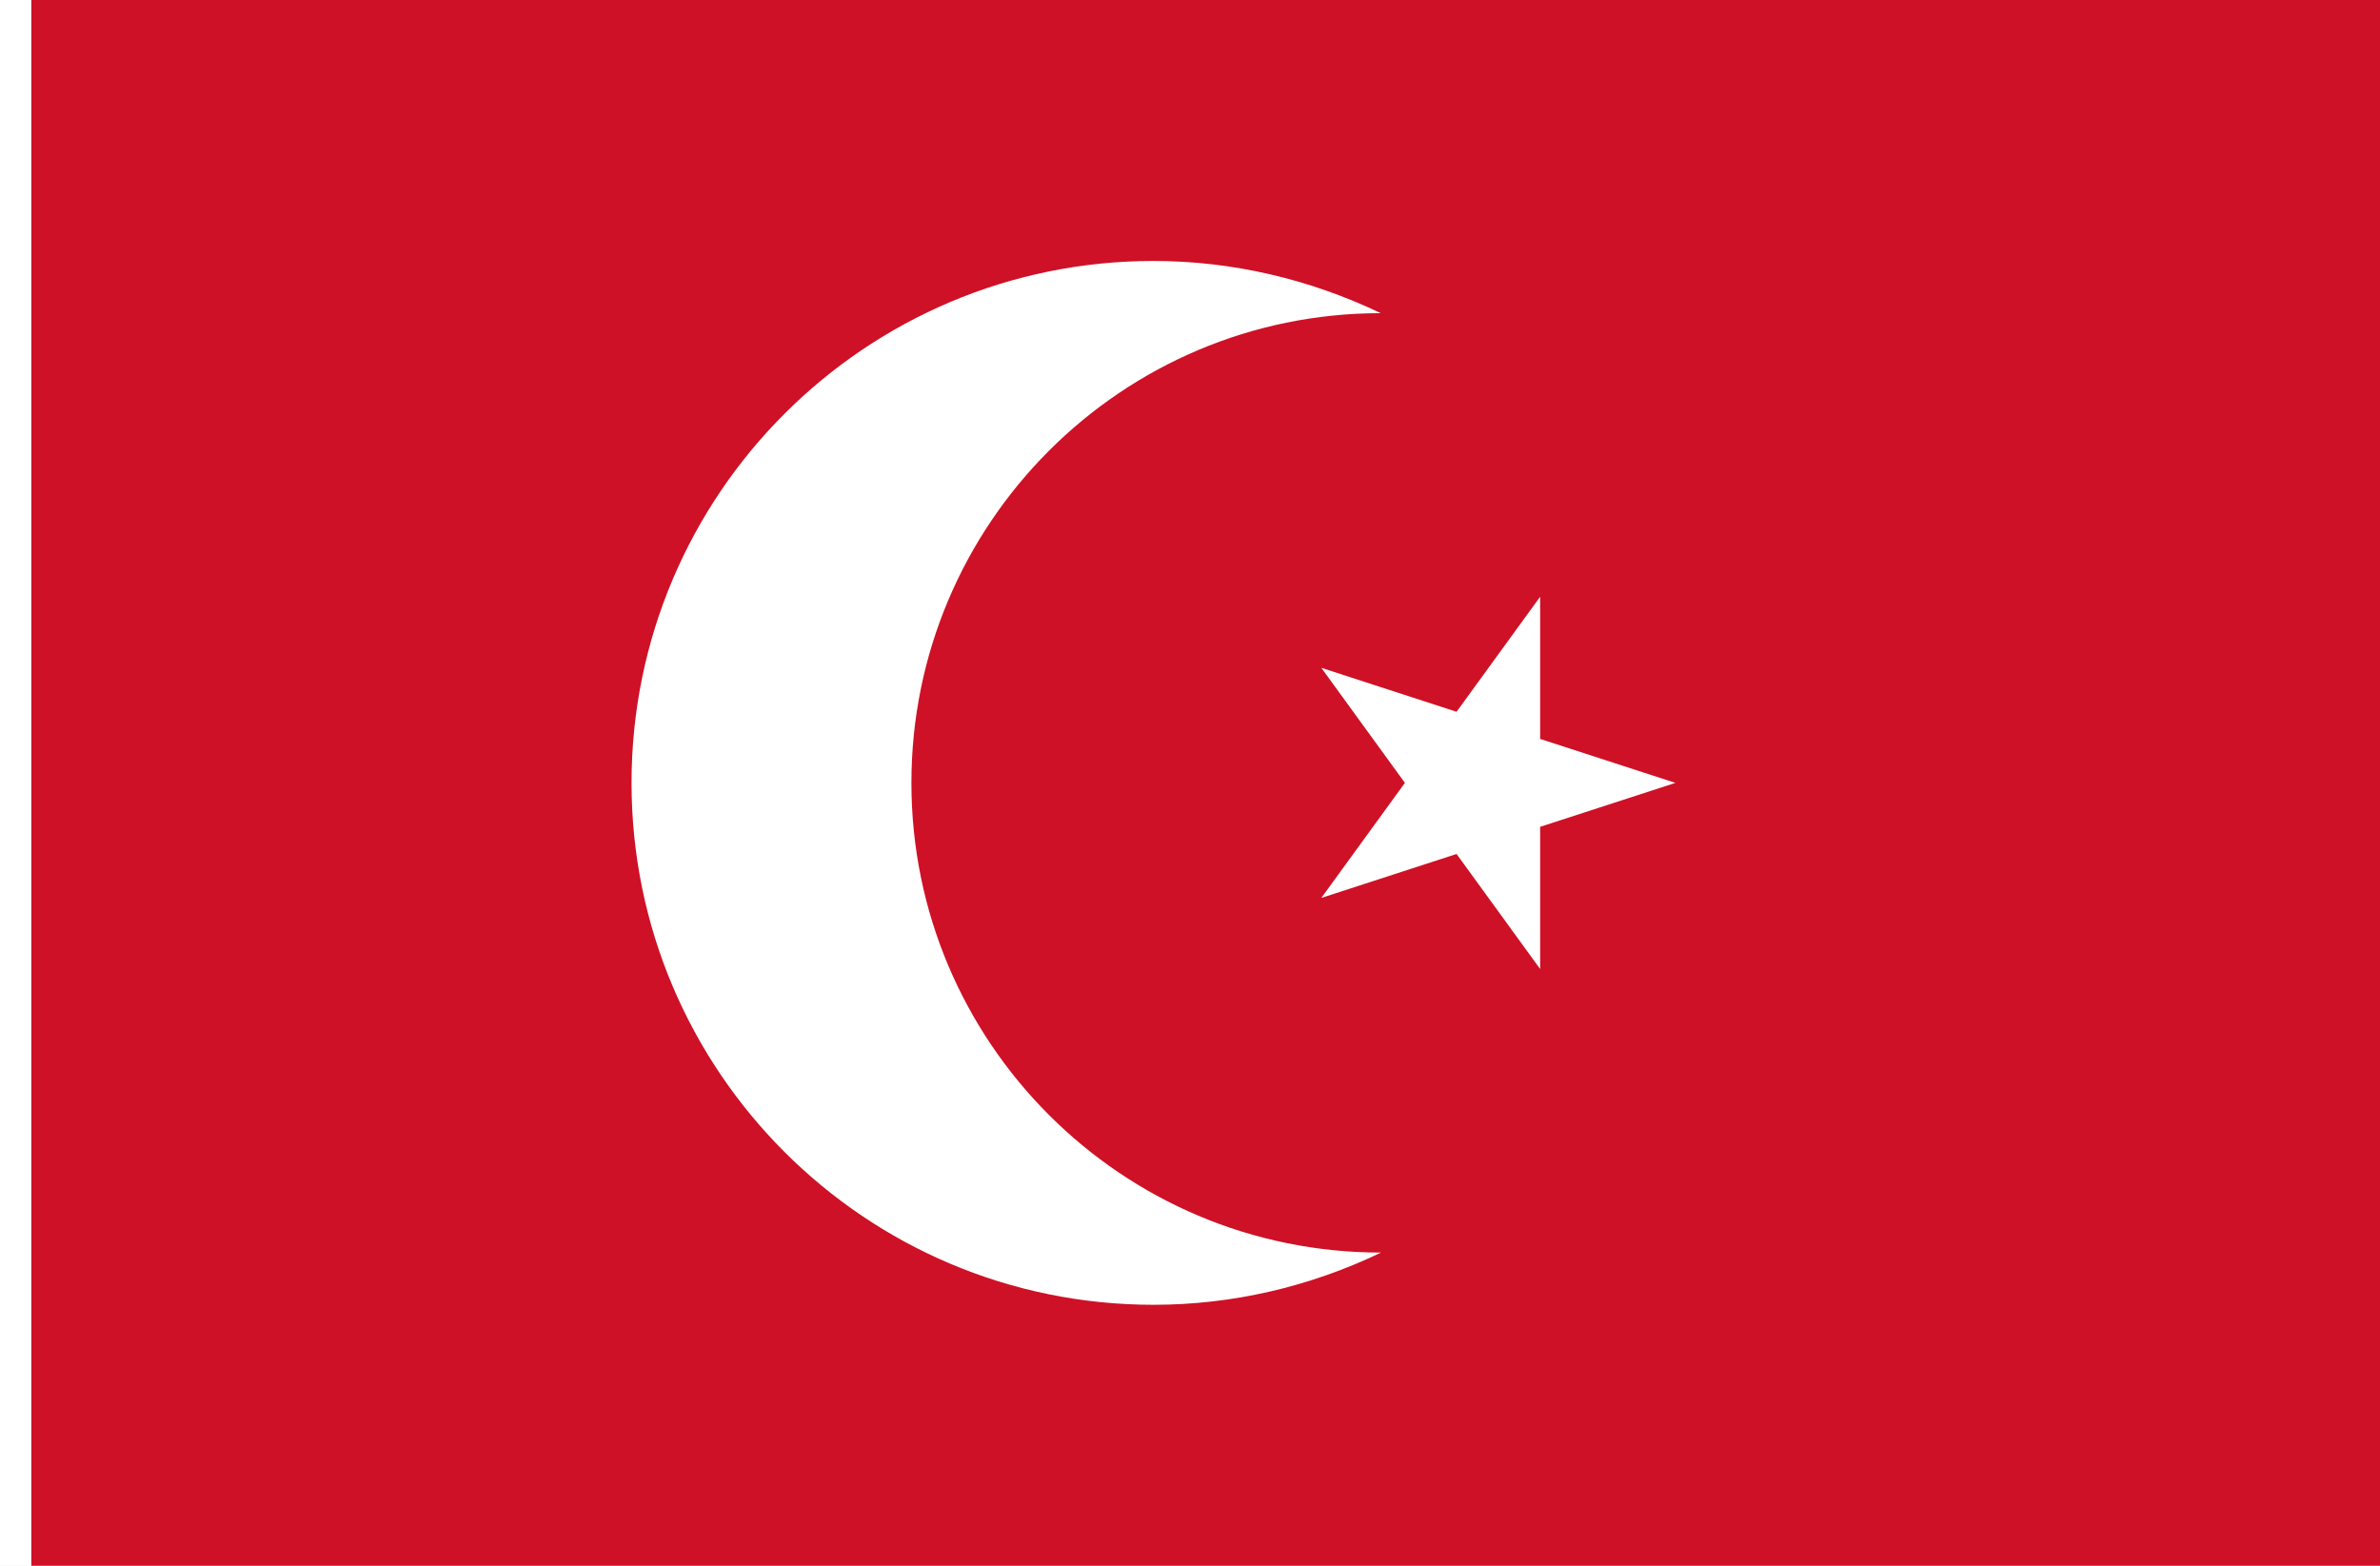
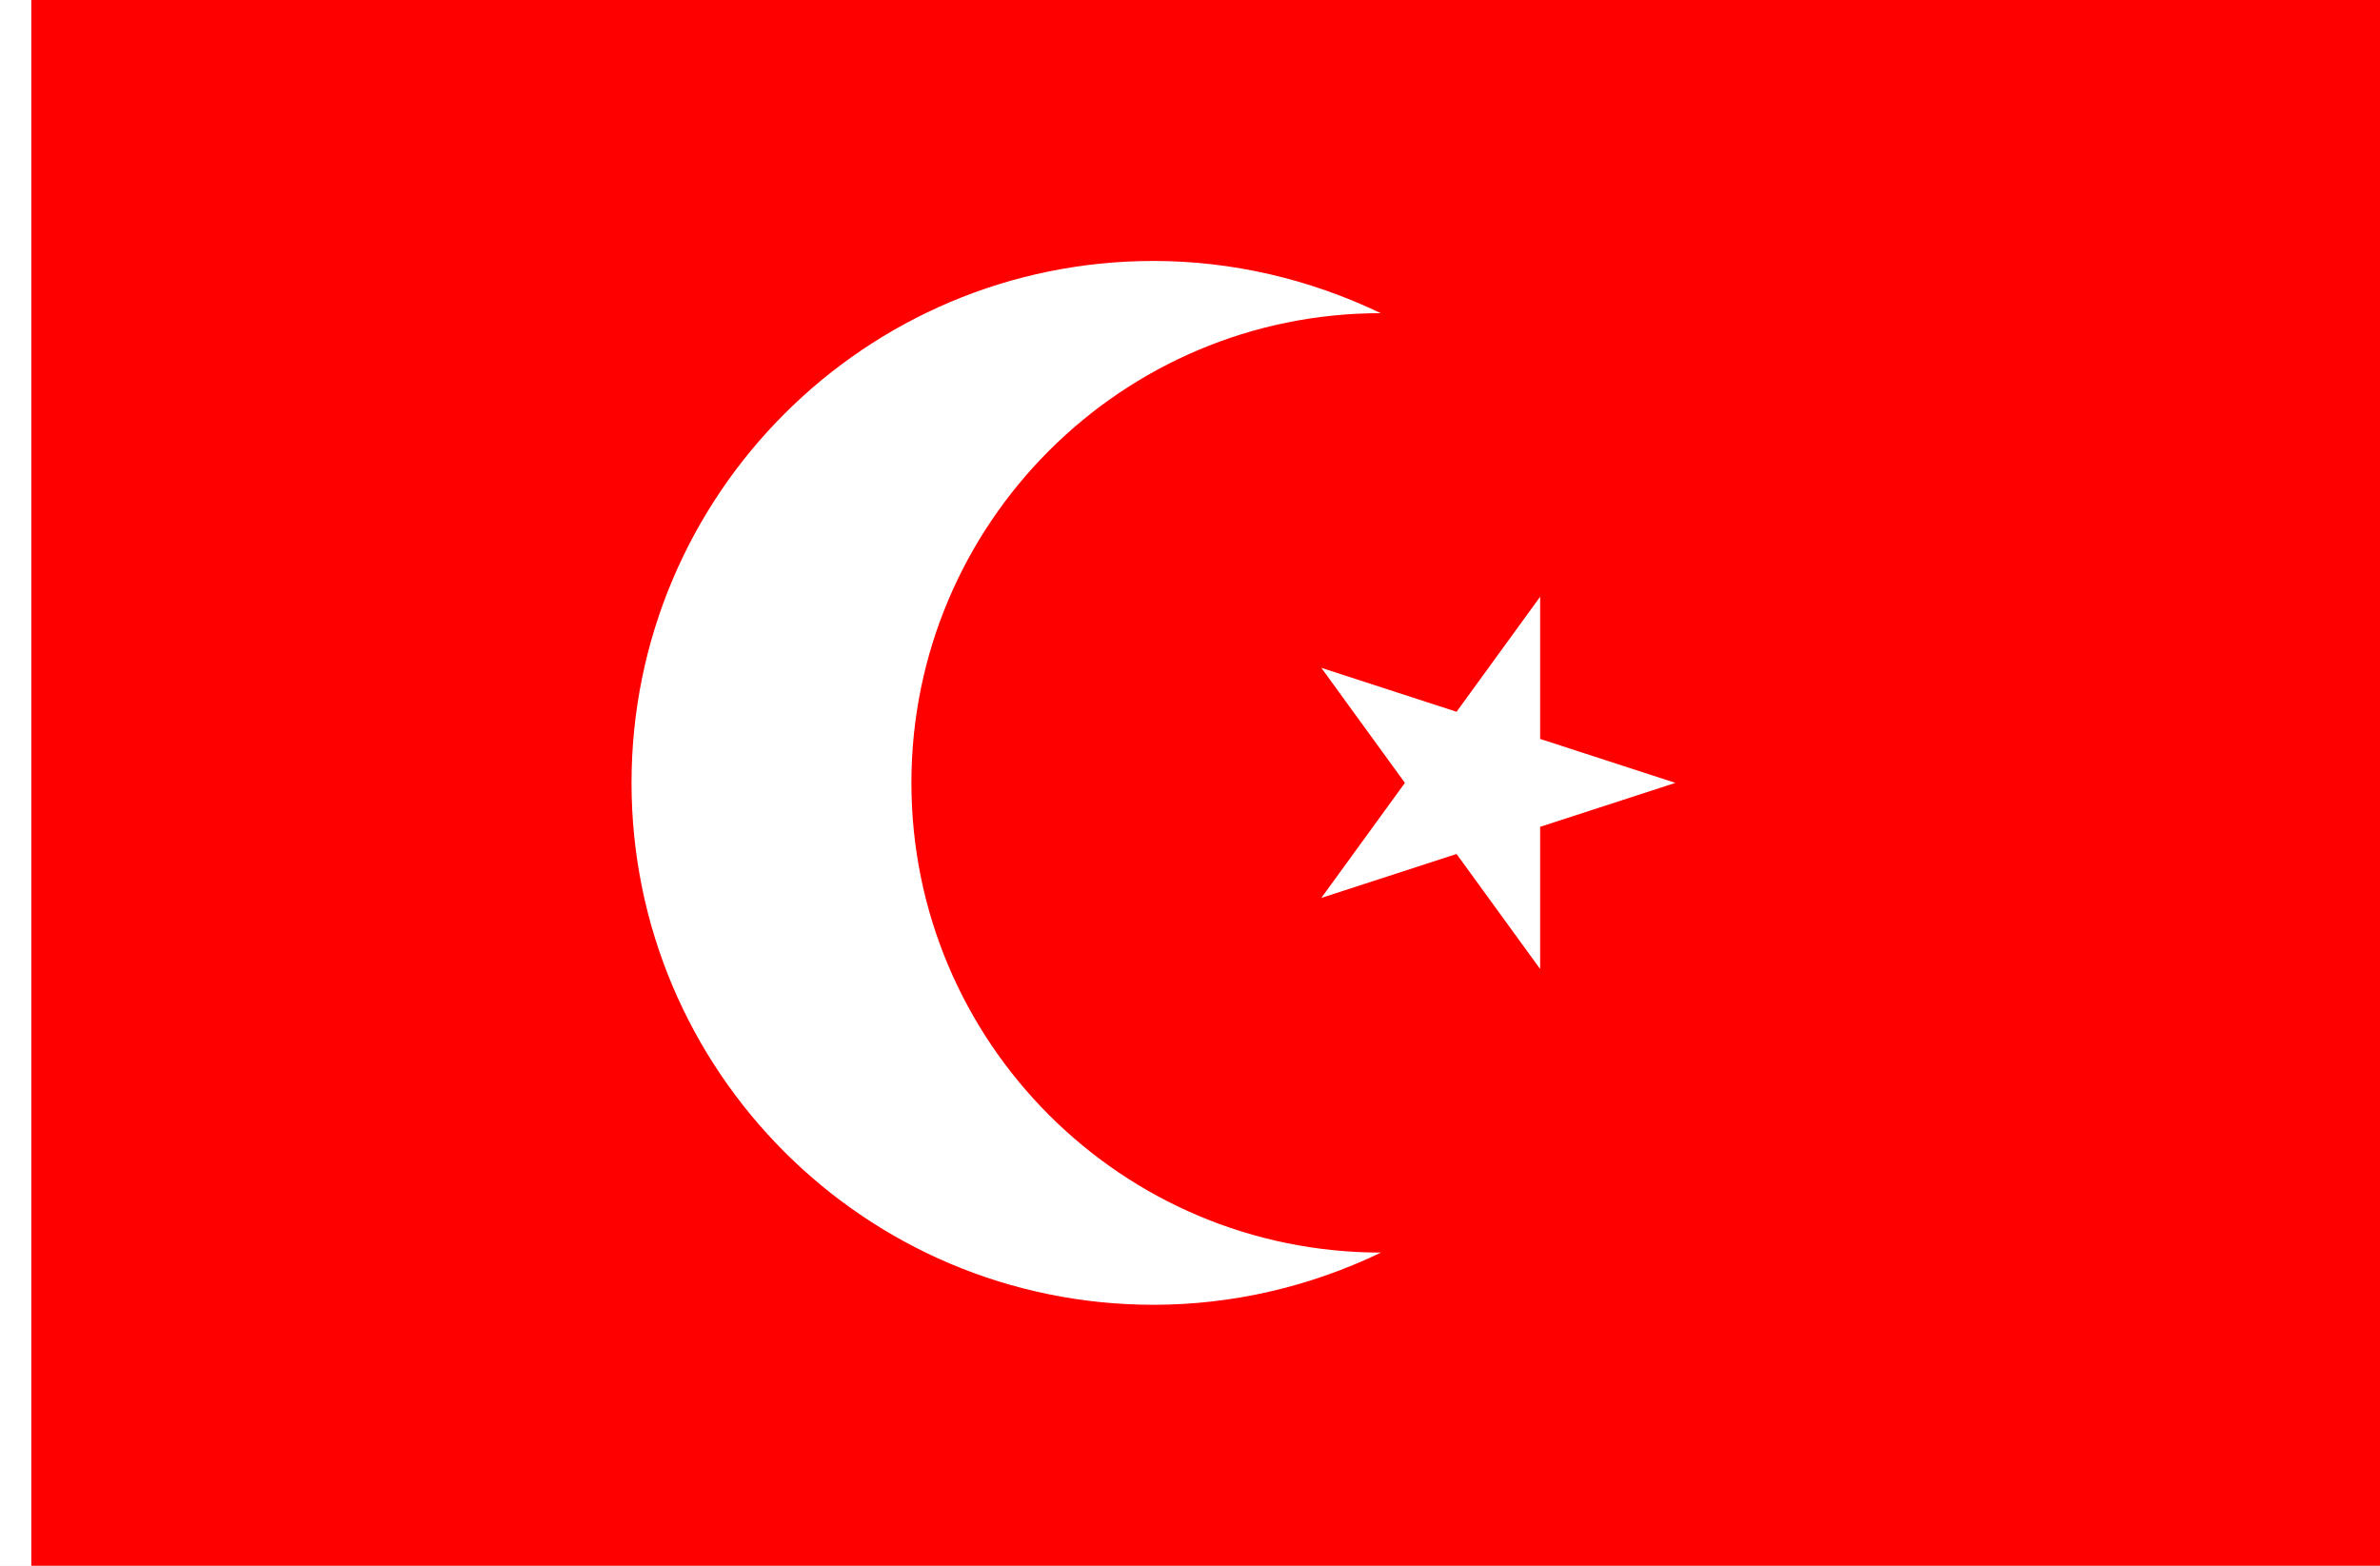
<svg xmlns="http://www.w3.org/2000/svg" width="2736" height="1800" viewBox="0 0 723.9 476.25" version="1.1" id="svg8">
  <defs id="defs2" />
  <g id="layer1" transform="translate(-6.72798,-418.3304)">
    <path style="fill:#ffffff;fill-opacity:1;stroke:none;stroke-width:0.512px;stroke-linecap:butt;stroke-linejoin:miter;stroke-opacity:1" d="M 16.253,418.33 H 6.728 v 476.25 H 16.253 Z" id="path1079" />
-     <path style="fill:#ce1126;fill-opacity:1;stroke:none;stroke-width:1.477px;stroke-linecap:butt;stroke-linejoin:miter;stroke-opacity:1" d="M 16.253,894.58 V 418.33 h 714.375 v 476.25 z" id="path884" />
+     <path style="fill:#ff0000;fill-opacity:1;stroke:none;stroke-width:1.477px;stroke-linecap:butt;stroke-linejoin:miter;stroke-opacity:1" d="M 16.253,894.58 V 418.33 h 714.375 v 476.25 z" id="path884" />
    <path style="fill:#ffffff;fill-opacity:1;stroke:none;stroke-width:1.03;stroke-linecap:round;stroke-linejoin:round;stroke-miterlimit:4;stroke-dasharray:none;stroke-dashoffset:0;stroke-opacity:1;paint-order:markers stroke fill" d="m 283.942,656.455 c 0,-78.908 64.008,-142.875 142.752,-142.868 -21.667,-10.383 -45.187,-15.868 -69.028,-15.882 -87.73,-0.054 -158.85,71.075 -158.85,158.75 0,87.675 71.12,158.786 158.85,158.75 23.891,-0.01 47.464,-5.477 69.102,-15.882 -78.819,0.007 -142.826,-63.96 -142.826,-142.868 z" id="circle826" />
    <path style="fill:#ffffff;fill-opacity:1;stroke:none;stroke-width:0.949;stroke-linecap:round;stroke-linejoin:round;stroke-miterlimit:4;stroke-dasharray:none;stroke-dashoffset:0;stroke-opacity:1;paint-order:markers stroke fill" d="m 475.18,599.838 10e-6,43.252 41.135,13.366 -41.135,13.366 v 43.252 l -25.423,-34.992 -41.135,13.366 25.423,-34.992 -25.423,-34.992 41.135,13.366 z" id="path836" />
  </g>
</svg>
